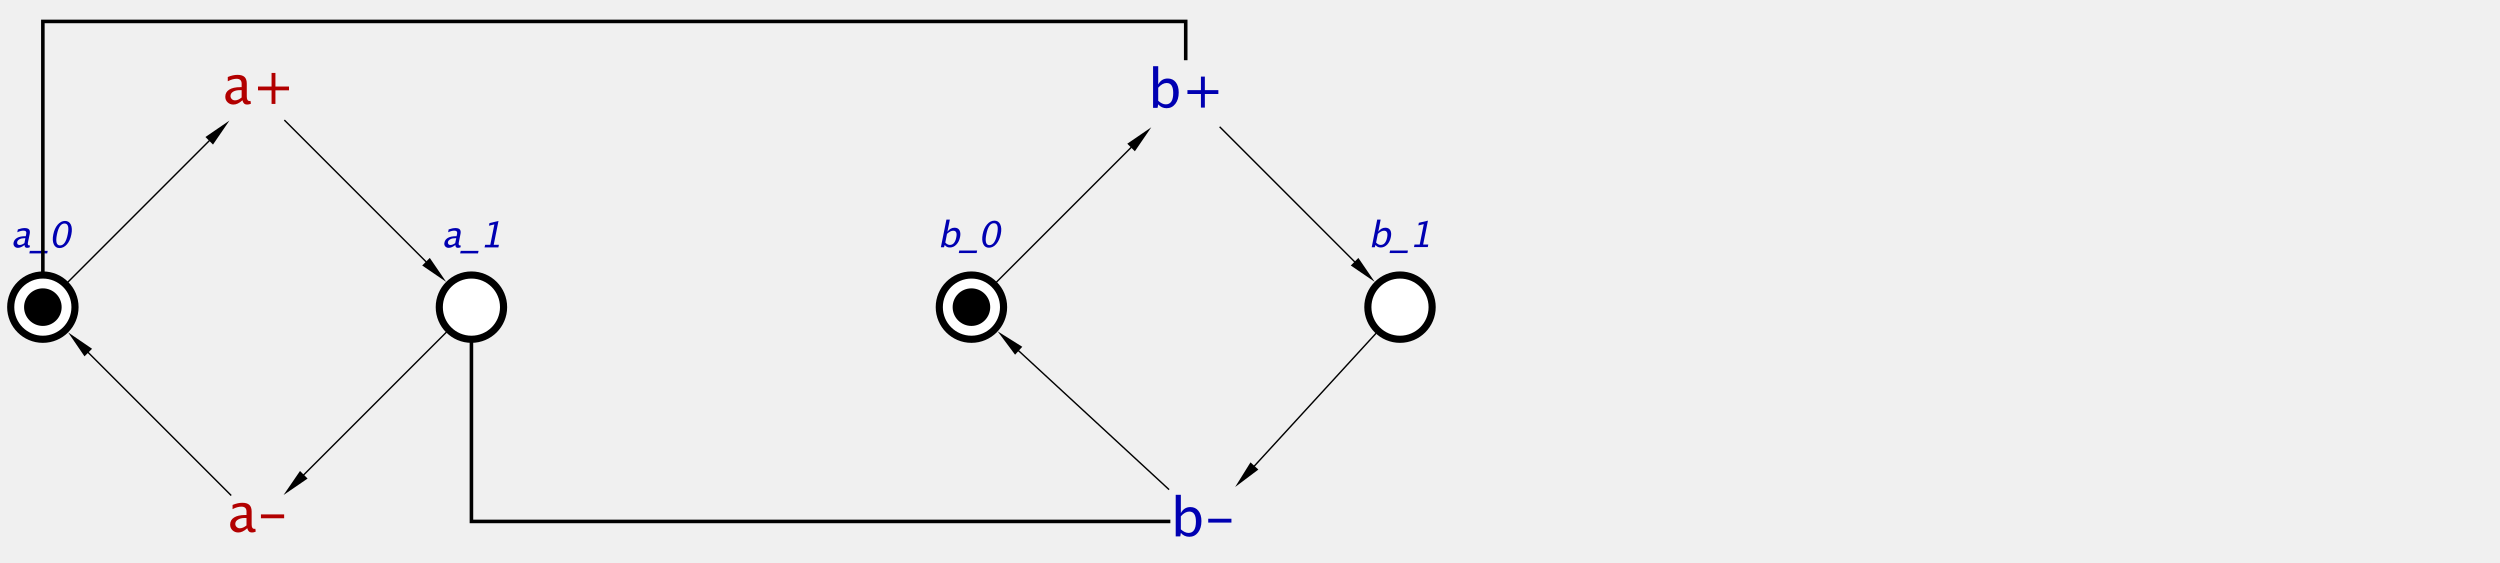
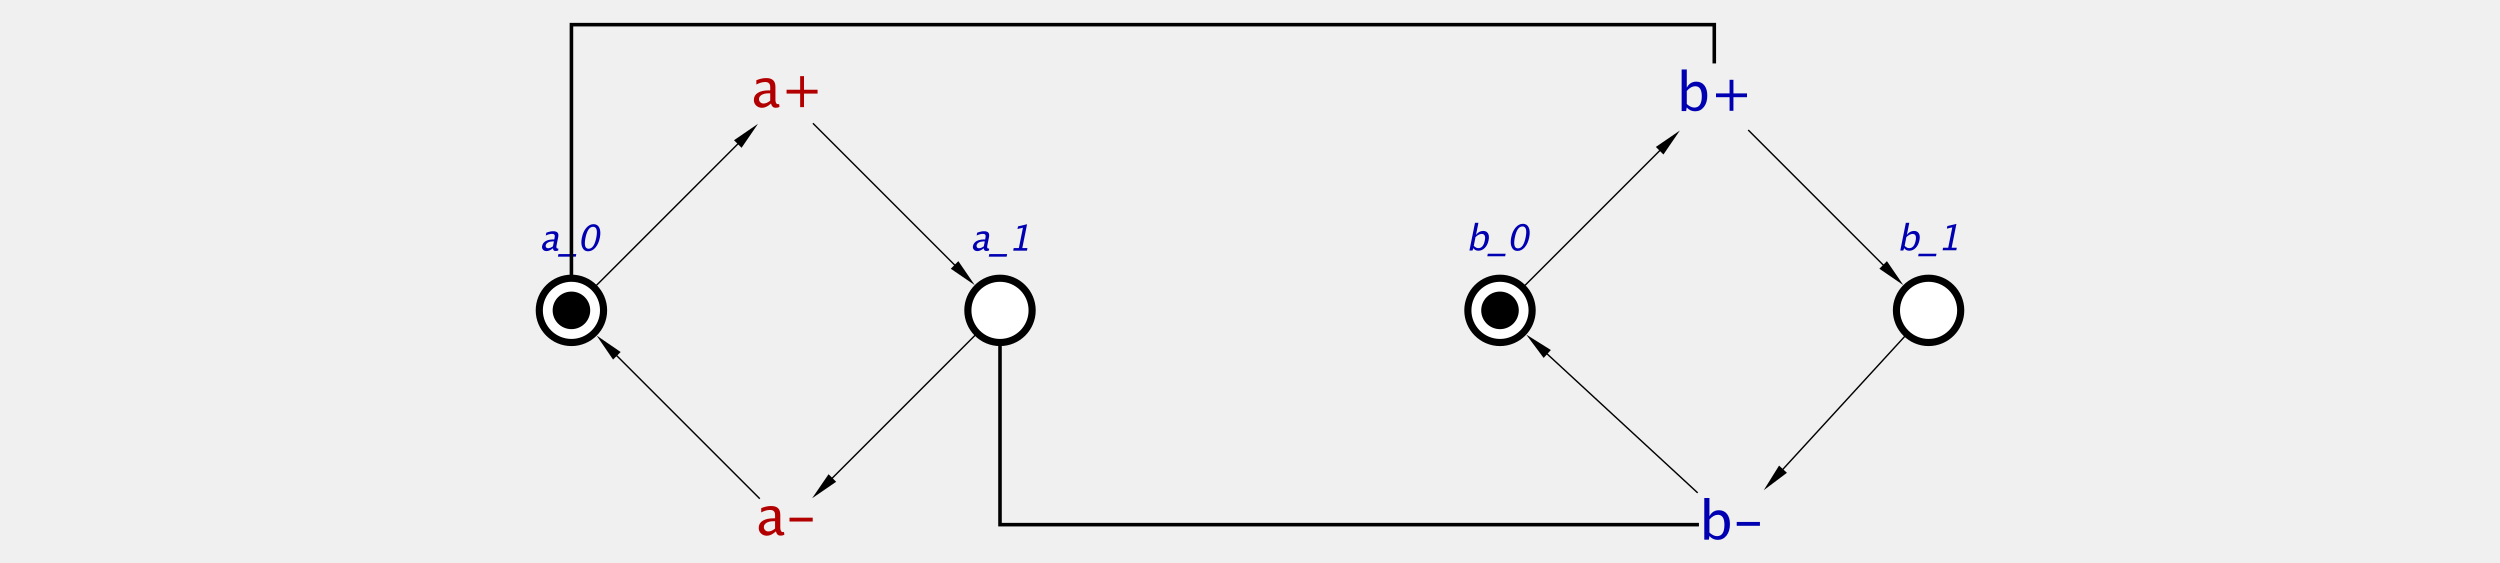
- <svg xmlns="http://www.w3.org/2000/svg" color-interpolation="auto" color-rendering="auto" fill="black" fill-opacity="1" font-family="'Dialog'" font-size="12px" font-style="normal" font-weight="normal" height="394" image-rendering="auto" shape-rendering="auto" stroke="black" stroke-dasharray="none" stroke-dashoffset="0" stroke-linecap="square" stroke-linejoin="miter" stroke-miterlimit="10" stroke-opacity="1" stroke-width="1" text-rendering="auto" width="1750">
+ <svg xmlns="http://www.w3.org/2000/svg" color-interpolation="auto" color-rendering="auto" fill="black" fill-opacity="1" font-family="'Dialog'" font-size="12px" font-style="normal" font-weight="normal" height="394" image-rendering="auto" shape-rendering="auto" stroke="black" stroke-dasharray="none" stroke-dashoffset="0" stroke-linecap="square" stroke-linejoin="miter" stroke-miterlimit="10" stroke-opacity="1" stroke-width="1" text-rendering="auto" width="1750" id="svg2" version="1.1">
  <defs id="genericDefs" />
-   <g>
-     <g fill="rgb(178,0,0)" font-family="sans-serif" font-size="0.75px" stroke="rgb(178,0,0)" transform="scale(50,50) translate(13.6,9.3) matrix(1,0,0,1,-10,-8)">
-       <path d="M-0.206 0.104 Q-0.271 0.164 -0.331 0.164 Q-0.381 0.164 -0.413 0.133 Q-0.446 0.102 -0.446 0.055 Q-0.446 -0.01 -0.391 -0.045 Q-0.336 -0.08 -0.234 -0.08 L-0.217 -0.08 L-0.217 -0.128 Q-0.217 -0.197 -0.288 -0.197 Q-0.345 -0.197 -0.411 -0.162 L-0.411 -0.222 Q-0.338 -0.252 -0.275 -0.252 Q-0.208 -0.252 -0.176 -0.222 Q-0.145 -0.192 -0.145 -0.128 L-0.145 0.052 Q-0.145 0.114 -0.107 0.114 Q-0.102 0.114 -0.093 0.113 L-0.087 0.152 Q-0.112 0.164 -0.142 0.164 Q-0.192 0.164 -0.206 0.104 ZM-0.217 0.065 L-0.217 -0.038 L-0.241 -0.038 Q-0.3 -0.038 -0.337 -0.016 Q-0.373 0.007 -0.373 0.043 Q-0.373 0.069 -0.355 0.087 Q-0.337 0.105 -0.31 0.105 Q-0.266 0.105 -0.217 0.065 ZM0.202 0.155 L0.202 -0.035 L0.012 -0.035 L0.012 -0.089 L0.202 -0.089 L0.202 -0.279 L0.256 -0.279 L0.256 -0.089 L0.446 -0.089 L0.446 -0.035 L0.256 -0.035 L0.256 0.155 Z" stroke="none" />
+   <g id="g5" transform="translate(370,2.2575)">
+     <g font-size="0.75px" transform="matrix(50,0,0,50,180,65)" id="g7" style="font-size:0.75px;font-family:sans-serif;fill:#b20000;stroke:#b20000">
+       <path d="m -0.206,0.104 q -0.065,0.06 -0.125,0.06 -0.049,0 -0.082,-0.031 -0.033,-0.031 -0.033,-0.078 0,-0.065 0.055,-0.1 0.055,-0.035 0.157,-0.035 l 0.017,0 0,-0.048 q 0,-0.069 -0.071,-0.069 -0.057,0 -0.123,0.035 l 0,-0.06 q 0.073,-0.03 0.137,-0.03 0.067,0 0.098,0.03 0.032,0.03 0.032,0.093 l 0,0.18 q 0,0.062 0.038,0.062 0.005,0 0.014,-0.001 l 0.005,0.04 q -0.025,0.012 -0.054,0.012 -0.051,0 -0.065,-0.06 z m -0.011,-0.039 0,-0.103 -0.024,-7e-4 q -0.059,0 -0.096,0.022 -0.037,0.022 -0.037,0.059 0,0.026 0.018,0.044 0.018,0.018 0.045,0.018 0.045,0 0.094,-0.04 z m 0.419,0.09 0,-0.19 -0.19,0 0,-0.054 0.19,0 0,-0.19 0.054,0 0,0.19 0.19,0 0,0.054 -0.19,0 0,0.19 z" id="path9" style="stroke:none" />
    </g>
-     <g fill="rgb(178,0,0)" font-family="sans-serif" font-size="0.75px" stroke="rgb(178,0,0)" transform="matrix(50,0,0,50,180,365)">
-       <path d="M-0.138 0.095 Q-0.203 0.155 -0.263 0.155 Q-0.313 0.155 -0.345 0.124 Q-0.378 0.093 -0.378 0.045 Q-0.378 -0.02 -0.323 -0.055 Q-0.268 -0.09 -0.166 -0.09 L-0.149 -0.09 L-0.149 -0.138 Q-0.149 -0.207 -0.22 -0.207 Q-0.277 -0.207 -0.344 -0.172 L-0.344 -0.231 Q-0.271 -0.261 -0.207 -0.261 Q-0.14 -0.261 -0.109 -0.231 Q-0.077 -0.201 -0.077 -0.138 L-0.077 0.043 Q-0.077 0.104 -0.039 0.104 Q-0.034 0.104 -0.025 0.103 L-0.02 0.143 Q-0.044 0.155 -0.074 0.155 Q-0.124 0.155 -0.138 0.095 ZM-0.149 0.056 L-0.149 -0.047 L-0.173 -0.048 Q-0.233 -0.048 -0.269 -0.025 Q-0.306 -0.003 -0.306 0.034 Q-0.306 0.06 -0.287 0.078 Q-0.269 0.096 -0.243 0.096 Q-0.198 0.096 -0.149 0.056 ZM0.053 -0.044 L0.053 -0.098 L0.378 -0.098 L0.378 -0.044 Z" stroke="none" />
+     <g font-size="0.75px" transform="matrix(50,0,0,50,180,365)" id="g11" style="font-size:0.75px;font-family:sans-serif;fill:#b20000;stroke:#b20000">
+       <path d="m -0.138,0.095 q -0.065,0.06 -0.125,0.06 -0.049,0 -0.082,-0.031 -0.033,-0.031 -0.033,-0.078 0,-0.065 0.055,-0.1 0.055,-0.035 0.157,-0.035 l 0.017,0 0,-0.048 q 0,-0.069 -0.071,-0.069 -0.057,0 -0.123,0.035 l 0,-0.06 q 0.073,-0.03 0.137,-0.03 0.067,0 0.098,0.03 0.032,0.03 0.032,0.093 l 0,0.18 q 0,0.062 0.038,0.062 0.005,0 0.014,-0.002 l 0.005,0.04 q -0.025,0.012 -0.054,0.012 -0.051,0 -0.064,-0.06 z m -0.011,-0.039 0,-0.103 -0.024,-8e-4 q -0.059,0 -0.096,0.022 -0.037,0.023 -0.037,0.059 0,0.026 0.018,0.044 0.018,0.018 0.045,0.018 0.045,0 0.094,-0.04 z m 0.202,-0.1 0,-0.054 0.325,0 0,0.054 z" id="path13" style="stroke:none" />
    </g>
-     <g fill="rgb(0,0,178)" font-family="sans-serif" font-size="0.75px" stroke="rgb(0,0,178)" transform="matrix(50,0,0,50,830,65)">
-       <path d="M-0.457 0.21 L-0.457 -0.373 L-0.385 -0.373 L-0.385 -0.117 Q-0.341 -0.201 -0.252 -0.201 Q-0.18 -0.201 -0.139 -0.148 Q-0.098 -0.096 -0.098 -0.005 Q-0.098 0.093 -0.145 0.154 Q-0.192 0.215 -0.268 0.215 Q-0.338 0.215 -0.385 0.161 L-0.394 0.21 ZM-0.385 0.111 Q-0.33 0.161 -0.279 0.161 Q-0.175 0.161 -0.175 0.002 Q-0.175 -0.138 -0.267 -0.138 Q-0.328 -0.138 -0.385 -0.072 ZM0.213 0.206 L0.213 0.016 L0.024 0.016 L0.024 -0.038 L0.213 -0.038 L0.213 -0.228 L0.268 -0.228 L0.268 -0.038 L0.457 -0.038 L0.457 0.016 L0.268 0.016 L0.268 0.206 Z" stroke="none" />
+     <g font-size="0.75px" transform="matrix(50,0,0,50,830,65)" id="g15" style="font-size:0.75px;font-family:sans-serif;fill:#0000b2;stroke:#0000b2">
+       <path d="m -0.457,0.21 0,-0.583 0.072,0 0,0.255 q 0.044,-0.084 0.133,-0.084 0.072,0 0.113,0.052 0.041,0.052 0.041,0.143 0,0.099 -0.047,0.159 -0.047,0.061 -0.123,0.061 -0.071,0 -0.118,-0.054 L -0.394,0.21 Z m 0.072,-0.099 q 0.056,0.05 0.106,0.05 0.104,0 0.104,-0.159 0,-0.14 -0.092,-0.14 -0.06,0 -0.118,0.066 z m 0.599,0.095 0,-0.19 -0.19,0 0,-0.054 0.19,0 0,-0.19 0.054,0 0,0.19 0.19,0 0,0.054 -0.19,0 0,0.19 z" id="path17" style="stroke:none" />
    </g>
-     <g fill="rgb(0,0,178)" font-family="sans-serif" font-size="0.75px" stroke="rgb(0,0,178)" transform="matrix(50,0,0,50,842.5,365)">
-       <path d="M-0.39 0.21 L-0.39 -0.373 L-0.318 -0.373 L-0.318 -0.117 Q-0.273 -0.201 -0.185 -0.201 Q-0.113 -0.201 -0.072 -0.148 Q-0.03 -0.096 -0.03 -0.005 Q-0.03 0.093 -0.077 0.154 Q-0.124 0.215 -0.2 0.215 Q-0.271 0.215 -0.318 0.161 L-0.326 0.21 ZM-0.318 0.111 Q-0.262 0.161 -0.211 0.161 Q-0.107 0.161 -0.107 0.002 Q-0.107 -0.138 -0.2 -0.138 Q-0.26 -0.138 -0.318 -0.072 ZM0.065 0.016 L0.065 -0.038 L0.39 -0.038 L0.39 0.016 Z" stroke="none" />
+     <g font-size="0.75px" transform="matrix(50,0,0,50,842.5,365)" id="g19" style="font-size:0.75px;font-family:sans-serif;fill:#0000b2;stroke:#0000b2">
+       <path d="m -0.39,0.21 0,-0.583 0.072,0 0,0.255 q 0.044,-0.084 0.133,-0.084 0.072,0 0.113,0.052 0.041,0.052 0.041,0.143 0,0.099 -0.047,0.159 -0.047,0.061 -0.123,0.061 -0.071,0 -0.117,-0.054 L -0.326,0.21 Z m 0.072,-0.099 q 0.056,0.05 0.106,0.05 0.104,0 0.104,-0.159 0,-0.14 -0.092,-0.14 -0.06,0 -0.118,0.066 z m 0.382,-0.095 0,-0.054 0.325,0 0,0.054 z" id="path21" style="stroke:none" />
    </g>
-     <g fill="white" font-family="sans-serif" font-size="0.75px" stroke="white" transform="matrix(50,0,0,50,30,215)">
-       <circle cx="0" cy="0" r="0.45" stroke="none" />
-       <circle cx="0" cy="0" fill="none" r="0.45" stroke="black" stroke-width="0.1" />
-       <circle cx="0" cy="0" fill="black" r="0.263" stroke="none" stroke-width="0.1" />
+     <g font-size="0.75px" transform="matrix(50,0,0,50,30,215)" id="g23" style="font-size:0.75px;font-family:sans-serif;fill:#ffffff;stroke:#ffffff">
+       <circle cx="0" cy="0" r="0.45" id="circle25" style="stroke:none" />
+       <circle cx="0" cy="0" r="0.45" id="circle27" style="fill:none;stroke:#000000;stroke-width:0.1" />
+       <circle cx="0" cy="0" r="0.263" id="circle29" style="fill:#000000;stroke:none;stroke-width:0.1" />
    </g>
-     <g fill="rgb(0,0,178)" font-family="sans-serif" font-size="0.5px" font-style="italic" stroke="rgb(0,0,178)" stroke-width="0.1" transform="matrix(50,0,0,50,30,215)">
-       <path d="M-0.257 -0.87 Q-0.308 -0.83 -0.348 -0.83 Q-0.381 -0.83 -0.398 -0.851 Q-0.416 -0.872 -0.41 -0.903 Q-0.401 -0.947 -0.36 -0.97 Q-0.319 -0.993 -0.251 -0.993 L-0.239 -0.993 L-0.233 -1.025 Q-0.223 -1.071 -0.271 -1.071 Q-0.309 -1.071 -0.358 -1.048 L-0.35 -1.088 Q-0.297 -1.107 -0.255 -1.107 Q-0.21 -1.107 -0.193 -1.087 Q-0.176 -1.067 -0.184 -1.025 L-0.209 -0.905 Q-0.217 -0.864 -0.191 -0.864 Q-0.188 -0.864 -0.182 -0.865 L-0.184 -0.838 Q-0.202 -0.83 -0.222 -0.83 Q-0.255 -0.83 -0.257 -0.87 ZM-0.258 -0.896 L-0.245 -0.965 L-0.261 -0.965 Q-0.3 -0.965 -0.328 -0.95 Q-0.355 -0.935 -0.36 -0.911 Q-0.363 -0.893 -0.354 -0.881 Q-0.344 -0.87 -0.326 -0.87 Q-0.296 -0.87 -0.258 -0.896 ZM-0.189 -0.752 L-0.182 -0.788 L0.068 -0.788 L0.061 -0.752 ZM0.233 -0.827 Q0.177 -0.827 0.153 -0.88 Q0.129 -0.933 0.146 -1.017 Q0.163 -1.103 0.208 -1.155 Q0.253 -1.207 0.31 -1.207 Q0.367 -1.207 0.392 -1.155 Q0.416 -1.103 0.399 -1.018 Q0.382 -0.931 0.337 -0.879 Q0.291 -0.827 0.233 -0.827 ZM0.241 -0.864 Q0.317 -0.864 0.348 -1.019 Q0.379 -1.171 0.303 -1.171 Q0.228 -1.171 0.197 -1.017 Q0.166 -0.864 0.241 -0.864 Z" stroke="none" />
+     <g font-size="0.5px" font-style="italic" transform="matrix(50,0,0,50,30,215)" id="g31" style="font-style:italic;font-size:0.5px;font-family:sans-serif;fill:#0000b2;stroke:#0000b2;stroke-width:0.1">
+       <path d="m -0.257,-0.87 q -0.051,0.04 -0.091,0.04 -0.033,0 -0.051,-0.021 -0.018,-0.021 -0.011,-0.052 0.009,-0.043 0.05,-0.067 0.041,-0.023 0.109,-0.023 l 0.011,0 0.006,-0.032 q 0.009,-0.046 -0.038,-0.046 -0.038,0 -0.087,0.023 l 0.008,-0.04 q 0.053,-0.02 0.095,-0.02 0.044,0 0.062,0.02 0.017,0.02 0.009,0.062 l -0.024,0.12 q -0.008,0.041 0.017,0.041 0.003,0 0.009,-0.001 l -0.002,0.027 q -0.018,0.008 -0.038,0.008 -0.034,0 -0.035,-0.04 z m -0.002,-0.026 0.014,-0.069 -0.016,-5e-4 q -0.04,0 -0.067,0.015 -0.027,0.015 -0.032,0.04 -0.004,0.017 0.006,0.029 0.01,0.012 0.027,0.012 0.03,0 0.068,-0.027 z m 0.07,0.144 0.007,-0.036 0.25,0 -0.007,0.036 z M 0.233,-0.827 Q 0.177,-0.827 0.153,-0.88 0.129,-0.933 0.146,-1.017 0.163,-1.103 0.208,-1.155 q 0.045,-0.052 0.102,-0.052 0.057,0 0.081,0.052 0.024,0.052 0.007,0.137 -0.017,0.087 -0.062,0.139 -0.045,0.052 -0.104,0.052 z m 0.008,-0.036 q 0.076,0 0.107,-0.155 0.03,-0.152 -0.045,-0.152 -0.075,0 -0.106,0.153 -0.031,0.154 0.043,0.154 z" id="path33" style="stroke:none" />
    </g>
-     <g fill="white" font-family="sans-serif" font-size="0.5px" font-style="italic" stroke="white" stroke-width="0.1" transform="matrix(50,0,0,50,330,215)">
-       <circle cx="0" cy="0" r="0.45" stroke="none" />
-       <circle cx="0" cy="0" fill="none" r="0.45" stroke="black" />
-       <path d="M-0.225 -0.87 Q-0.276 -0.83 -0.317 -0.83 Q-0.349 -0.83 -0.367 -0.851 Q-0.385 -0.872 -0.378 -0.903 Q-0.37 -0.947 -0.329 -0.97 Q-0.287 -0.993 -0.219 -0.993 L-0.208 -0.993 L-0.201 -1.025 Q-0.192 -1.071 -0.239 -1.071 Q-0.278 -1.071 -0.326 -1.048 L-0.319 -1.088 Q-0.266 -1.107 -0.223 -1.107 Q-0.179 -1.107 -0.162 -1.087 Q-0.145 -1.067 -0.153 -1.025 L-0.177 -0.905 Q-0.185 -0.864 -0.16 -0.864 Q-0.157 -0.864 -0.151 -0.865 L-0.152 -0.838 Q-0.171 -0.83 -0.19 -0.83 Q-0.224 -0.83 -0.225 -0.87 ZM-0.227 -0.896 L-0.213 -0.965 L-0.229 -0.965 Q-0.269 -0.965 -0.296 -0.95 Q-0.324 -0.935 -0.329 -0.911 Q-0.332 -0.893 -0.322 -0.881 Q-0.312 -0.87 -0.295 -0.87 Q-0.265 -0.87 -0.227 -0.896 ZM-0.158 -0.752 L-0.15 -0.788 L0.1 -0.788 L0.092 -0.752 ZM0.184 -0.836 L0.192 -0.873 L0.264 -0.873 L0.321 -1.158 L0.245 -1.14 L0.253 -1.177 L0.379 -1.207 L0.312 -0.873 L0.385 -0.873 L0.377 -0.836 Z" fill="rgb(0,0,178)" stroke="none" />
+     <g font-size="0.5px" font-style="italic" transform="matrix(50,0,0,50,330,215)" id="g35" style="font-style:italic;font-size:0.5px;font-family:sans-serif;fill:#ffffff;stroke:#ffffff;stroke-width:0.1">
+       <circle cx="0" cy="0" r="0.45" id="circle37" style="stroke:none" />
+       <circle cx="0" cy="0" r="0.45" id="circle39" style="fill:none;stroke:#000000" />
+       <path d="m -0.225,-0.87 q -0.051,0.04 -0.091,0.04 -0.033,0 -0.051,-0.021 -0.018,-0.021 -0.011,-0.052 0.009,-0.043 0.05,-0.067 0.041,-0.023 0.109,-0.023 l 0.011,0 0.006,-0.032 q 0.009,-0.046 -0.038,-0.046 -0.038,0 -0.087,0.023 l 0.008,-0.04 q 0.053,-0.02 0.095,-0.02 0.044,0 0.061,0.02 0.017,0.02 0.009,0.062 l -0.024,0.12 q -0.008,0.041 0.017,0.041 0.003,0 0.009,-0.001 l -0.002,0.027 q -0.018,0.008 -0.038,0.008 -0.034,0 -0.035,-0.04 z m -0.002,-0.026 0.014,-0.069 -0.016,-5e-4 q -0.04,0 -0.067,0.015 -0.027,0.015 -0.032,0.04 -0.003,0.017 0.006,0.029 0.01,0.012 0.027,0.012 0.03,0 0.068,-0.027 z m 0.07,0.144 0.007,-0.036 0.25,0 -0.007,0.036 z m 0.342,-0.084 0.007,-0.036 0.072,0 0.057,-0.285 -0.076,0.018 0.007,-0.037 0.127,-0.03 -0.067,0.334 0.072,0 -0.007,0.036 z" id="path41" style="fill:#0000b2;stroke:none" />
    </g>
-     <g fill="white" font-family="sans-serif" font-size="0.5px" font-style="italic" stroke="white" stroke-width="0.1" transform="matrix(50,0,0,50,980,215)">
-       <circle cx="0" cy="0" r="0.45" stroke="none" />
-       <circle cx="0" cy="0" fill="none" r="0.45" stroke="black" />
-       <path d="M-0.396 -0.838 L-0.319 -1.226 L-0.271 -1.226 L-0.304 -1.056 Q-0.264 -1.112 -0.205 -1.112 Q-0.157 -1.112 -0.136 -1.077 Q-0.116 -1.042 -0.128 -0.982 Q-0.141 -0.916 -0.18 -0.875 Q-0.22 -0.835 -0.27 -0.835 Q-0.318 -0.835 -0.342 -0.871 L-0.354 -0.838 ZM-0.335 -0.904 Q-0.304 -0.871 -0.271 -0.871 Q-0.201 -0.871 -0.18 -0.977 Q-0.162 -1.07 -0.223 -1.07 Q-0.263 -1.07 -0.31 -1.026 ZM-0.146 -0.757 L-0.139 -0.793 L0.111 -0.793 L0.104 -0.757 ZM0.196 -0.841 L0.203 -0.877 L0.276 -0.877 L0.333 -1.162 L0.257 -1.144 L0.264 -1.181 L0.391 -1.211 L0.324 -0.877 L0.396 -0.877 L0.389 -0.841 Z" fill="rgb(0,0,178)" stroke="none" />
+     <g font-size="0.5px" font-style="italic" transform="matrix(50,0,0,50,980,215)" id="g43" style="font-style:italic;font-size:0.5px;font-family:sans-serif;fill:#ffffff;stroke:#ffffff;stroke-width:0.1">
+       <circle cx="0" cy="0" r="0.45" id="circle45" style="stroke:none" />
+       <circle cx="0" cy="0" r="0.45" id="circle47" style="fill:none;stroke:#000000" />
+       <path d="m -0.396,-0.838 0.078,-0.388 0.048,0 -0.034,0.17 q 0.041,-0.056 0.1,-0.056 0.048,0 0.068,0.035 0.021,0.035 0.008,0.096 -0.013,0.066 -0.052,0.106 -0.039,0.04 -0.09,0.04 -0.047,0 -0.071,-0.036 L -0.354,-0.838 Z m 0.061,-0.066 q 0.03,0.033 0.064,0.033 0.069,0 0.09,-0.106 0.019,-0.093 -0.043,-0.093 -0.04,0 -0.087,0.044 z m 0.189,0.147 0.007,-0.036 0.25,0 -0.007,0.036 z m 0.342,-0.084 0.007,-0.036 0.072,0 0.057,-0.285 -0.076,0.018 0.007,-0.037 0.127,-0.03 -0.067,0.334 0.072,0 -0.007,0.036 z" id="path49" style="fill:#0000b2;stroke:none" />
    </g>
-     <g fill="white" font-family="sans-serif" font-size="0.5px" font-style="italic" stroke="white" stroke-width="0.1" transform="matrix(50,0,0,50,680,215)">
-       <circle cx="0" cy="0" r="0.45" stroke="none" />
-       <circle cx="0" cy="0" fill="none" r="0.45" stroke="black" />
-       <circle cx="0" cy="0" fill="black" r="0.263" stroke="none" />
-       <path d="M-0.428 -0.838 L-0.35 -1.226 L-0.302 -1.226 L-0.336 -1.056 Q-0.295 -1.112 -0.236 -1.112 Q-0.188 -1.112 -0.168 -1.077 Q-0.147 -1.042 -0.159 -0.982 Q-0.172 -0.916 -0.212 -0.875 Q-0.251 -0.835 -0.302 -0.835 Q-0.349 -0.835 -0.373 -0.871 L-0.385 -0.838 ZM-0.366 -0.904 Q-0.336 -0.871 -0.302 -0.871 Q-0.233 -0.871 -0.212 -0.977 Q-0.193 -1.07 -0.255 -1.07 Q-0.295 -1.07 -0.342 -1.026 ZM-0.177 -0.757 L-0.17 -0.793 L0.08 -0.793 L0.073 -0.757 ZM0.245 -0.832 Q0.189 -0.832 0.165 -0.884 Q0.141 -0.937 0.158 -1.022 Q0.175 -1.107 0.22 -1.159 Q0.265 -1.211 0.322 -1.211 Q0.379 -1.211 0.403 -1.159 Q0.428 -1.107 0.411 -1.023 Q0.393 -0.936 0.348 -0.884 Q0.303 -0.832 0.245 -0.832 ZM0.252 -0.868 Q0.329 -0.868 0.36 -1.023 Q0.39 -1.175 0.315 -1.175 Q0.239 -1.175 0.209 -1.022 Q0.178 -0.868 0.252 -0.868 Z" fill="rgb(0,0,178)" stroke="none" />
+     <g font-size="0.5px" font-style="italic" transform="matrix(50,0,0,50,680,215)" id="g51" style="font-style:italic;font-size:0.5px;font-family:sans-serif;fill:#ffffff;stroke:#ffffff;stroke-width:0.1">
+       <circle cx="0" cy="0" r="0.45" id="circle53" style="stroke:none" />
+       <circle cx="0" cy="0" r="0.45" id="circle55" style="fill:none;stroke:#000000" />
+       <circle cx="0" cy="0" r="0.263" id="circle57" style="fill:#000000;stroke:none" />
+       <path d="m -0.428,-0.838 0.078,-0.388 0.048,0 -0.034,0.17 q 0.041,-0.056 0.1,-0.056 0.048,0 0.068,0.035 0.021,0.035 0.008,0.096 -0.013,0.066 -0.052,0.106 -0.039,0.04 -0.09,0.04 -0.047,0 -0.071,-0.036 l -0.012,0.033 z m 0.061,-0.066 q 0.03,0.033 0.064,0.033 0.069,0 0.09,-0.106 0.019,-0.093 -0.043,-0.093 -0.04,0 -0.087,0.044 z m 0.189,0.147 0.007,-0.036 0.25,0 -0.007,0.036 z m 0.422,-0.075 q -0.056,0 -0.08,-0.053 -0.024,-0.053 -0.007,-0.137 0.017,-0.086 0.062,-0.138 0.045,-0.052 0.102,-0.052 0.057,0 0.081,0.052 0.024,0.052 0.007,0.137 -0.017,0.087 -0.062,0.139 -0.045,0.052 -0.103,0.052 z M 0.252,-0.868 q 0.076,0 0.107,-0.155 0.03,-0.152 -0.045,-0.152 -0.075,0 -0.106,0.153 -0.031,0.154 0.043,0.154 z" id="path59" style="fill:#0000b2;stroke:none" />
    </g>
-     <g font-family="sans-serif" font-size="0.5px" font-style="italic" stroke-width="0.02" transform="matrix(50,0,0,50,680,465)">
-       <path d="M-9.612 -7.612 L-7.636 -5.636" fill="none" />
-       <path d="M-7.583 -5.689 L-7.689 -5.583 L-7.354 -5.354 Z" stroke="none" />
+     <g font-size="0.5px" font-style="italic" transform="matrix(50,0,0,50,680,465)" id="g61" style="font-style:italic;font-size:0.5px;font-family:sans-serif;stroke-width:0.02">
+       <path d="m -9.612,-7.612 1.976,1.976" id="path63" style="fill:none" />
+       <path d="m -7.583,-5.689 -0.106,0.106 0.336,0.23 z" id="path65" style="stroke:none" />
    </g>
-     <g font-family="sans-serif" font-size="0.5px" font-style="italic" stroke-width="0.02" transform="matrix(50,0,0,50,680,465)">
-       <path d="M-7.354 -4.646 L-9.347 -2.653" fill="none" />
-       <path d="M-9.294 -2.6 L-9.4 -2.706 L-9.63 -2.37 Z" stroke="none" />
+     <g font-size="0.5px" font-style="italic" transform="matrix(50,0,0,50,680,465)" id="g67" style="font-style:italic;font-size:0.5px;font-family:sans-serif;stroke-width:0.02">
+       <path d="M -7.354,-4.646 -9.347,-2.653" id="path69" style="fill:none" />
+       <path d="M -9.294,-2.6 -9.4,-2.706 -9.63,-2.37 Z" id="path71" style="stroke:none" />
    </g>
-     <g font-family="sans-serif" font-size="0.5px" font-style="italic" stroke-width="0.02" transform="matrix(50,0,0,50,680,465)">
-       <path d="M-10.37 -2.37 L-12.364 -4.364" fill="none" />
-       <path d="M-12.417 -4.311 L-12.311 -4.417 L-12.646 -4.646 Z" stroke="none" />
+     <g font-size="0.5px" font-style="italic" transform="matrix(50,0,0,50,680,465)" id="g73" style="font-style:italic;font-size:0.5px;font-family:sans-serif;stroke-width:0.02">
+       <path d="m -10.37,-2.37 -1.993,-1.993" id="path75" style="fill:none" />
+       <path d="m -12.417,-4.311 0.106,-0.106 -0.336,-0.23 z" id="path77" style="stroke:none" />
    </g>
-     <g font-family="sans-serif" font-size="0.5px" font-style="italic" stroke-width="0.02" transform="matrix(50,0,0,50,680,465)">
-       <path d="M-12.646 -5.354 L-10.671 -7.329" fill="none" />
-       <path d="M-10.724 -7.382 L-10.618 -7.276 L-10.388 -7.612 Z" stroke="none" />
+     <g font-size="0.5px" font-style="italic" transform="matrix(50,0,0,50,680,465)" id="g79" style="font-style:italic;font-size:0.5px;font-family:sans-serif;stroke-width:0.02">
+       <path d="m -12.646,-5.354 1.976,-1.976" id="path81" style="fill:none" />
+       <path d="m -10.724,-7.382 0.106,0.106 0.23,-0.336 z" id="path83" style="stroke:none" />
    </g>
-     <g font-family="sans-serif" font-size="0.5px" font-style="italic" stroke-width="0.02" transform="matrix(50,0,0,50,680,465)">
-       <path d="M3.482 -7.518 L5.364 -5.636" fill="none" />
-       <path d="M5.417 -5.689 L5.311 -5.583 L5.646 -5.354 Z" stroke="none" />
+     <g font-size="0.5px" font-style="italic" transform="matrix(50,0,0,50,680,465)" id="g85" style="font-style:italic;font-size:0.5px;font-family:sans-serif;stroke-width:0.02">
+       <path d="m 3.482,-7.518 1.882,1.882" id="path87" style="fill:none" />
+       <path d="m 5.417,-5.689 -0.106,0.106 0.336,0.23 z" id="path89" style="stroke:none" />
    </g>
-     <g font-family="sans-serif" font-size="0.5px" font-style="italic" stroke-width="0.02" transform="matrix(50,0,0,50,680,465)">
-       <path d="M5.662 -4.631 L3.962 -2.777" fill="none" />
-       <path d="M4.017 -2.726 L3.907 -2.827 L3.692 -2.482 Z" stroke="none" />
+     <g font-size="0.5px" font-style="italic" transform="matrix(50,0,0,50,680,465)" id="g91" style="font-style:italic;font-size:0.5px;font-family:sans-serif;stroke-width:0.02">
+       <path d="M 5.662,-4.631 3.962,-2.777" id="path93" style="fill:none" />
+       <path d="M 4.017,-2.726 3.907,-2.827 3.692,-2.482 Z" id="path95" style="stroke:none" />
    </g>
-     <g font-family="sans-serif" font-size="0.5px" font-style="italic" stroke-width="0.02" transform="matrix(50,0,0,50,680,465)">
-       <path d="M2.76 -2.452 L0.661 -4.389" fill="none" />
-       <path d="M0.611 -4.334 L0.712 -4.445 L0.367 -4.661 Z" stroke="none" />
+     <g font-size="0.5px" font-style="italic" transform="matrix(50,0,0,50,680,465)" id="g97" style="font-style:italic;font-size:0.5px;font-family:sans-serif;stroke-width:0.02">
+       <path d="M 2.76,-2.452 0.661,-4.389" id="path99" style="fill:none" />
+       <path d="M 0.611,-4.334 0.712,-4.445 0.367,-4.661 Z" id="path101" style="stroke:none" />
    </g>
-     <g font-family="sans-serif" font-size="0.5px" font-style="italic" stroke-width="0.02" transform="matrix(50,0,0,50,680,465)">
-       <path d="M0.354 -5.354 L2.235 -7.235" fill="none" />
-       <path d="M2.182 -7.288 L2.288 -7.182 L2.518 -7.518 Z" stroke="none" />
+     <g font-size="0.5px" font-style="italic" transform="matrix(50,0,0,50,680,465)" id="g103" style="font-style:italic;font-size:0.5px;font-family:sans-serif;stroke-width:0.02">
+       <path d="M 0.354,-5.354 2.235,-7.235" id="path105" style="fill:none" />
+       <path d="m 2.182,-7.288 0.106,0.106 0.23,-0.336 z" id="path107" style="stroke:none" />
    </g>
-     <g font-family="sans-serif" font-size="0.5px" font-style="italic" stroke-width="0.05" transform="matrix(50,0,0,50,680,465)">
-       <path d="M-7 -4.5 L-7 -2 L2.76 -2" fill="none" />
+     <g font-size="0.5px" font-style="italic" transform="matrix(50,0,0,50,680,465)" id="g109" style="font-style:italic;font-size:0.5px;font-family:sans-serif;stroke-width:0.05">
+       <path d="m -7,-4.5 0,2.5 9.76,0" id="path111" style="fill:none" />
    </g>
-     <g font-family="sans-serif" font-size="0.5px" font-style="italic" stroke-width="0.05" transform="matrix(50,0,0,50,680,465)">
-       <path d="M-13 -5.5 L-13 -9 L3 -9 L3 -8.482" fill="none" />
+     <g font-size="0.5px" font-style="italic" transform="matrix(50,0,0,50,680,465)" id="g113" style="font-style:italic;font-size:0.5px;font-family:sans-serif;stroke-width:0.05">
+       <path d="m -13,-5.5 0,-3.5 16,0 0,0.518" id="path115" style="fill:none" />
    </g>
  </g>
</svg>
